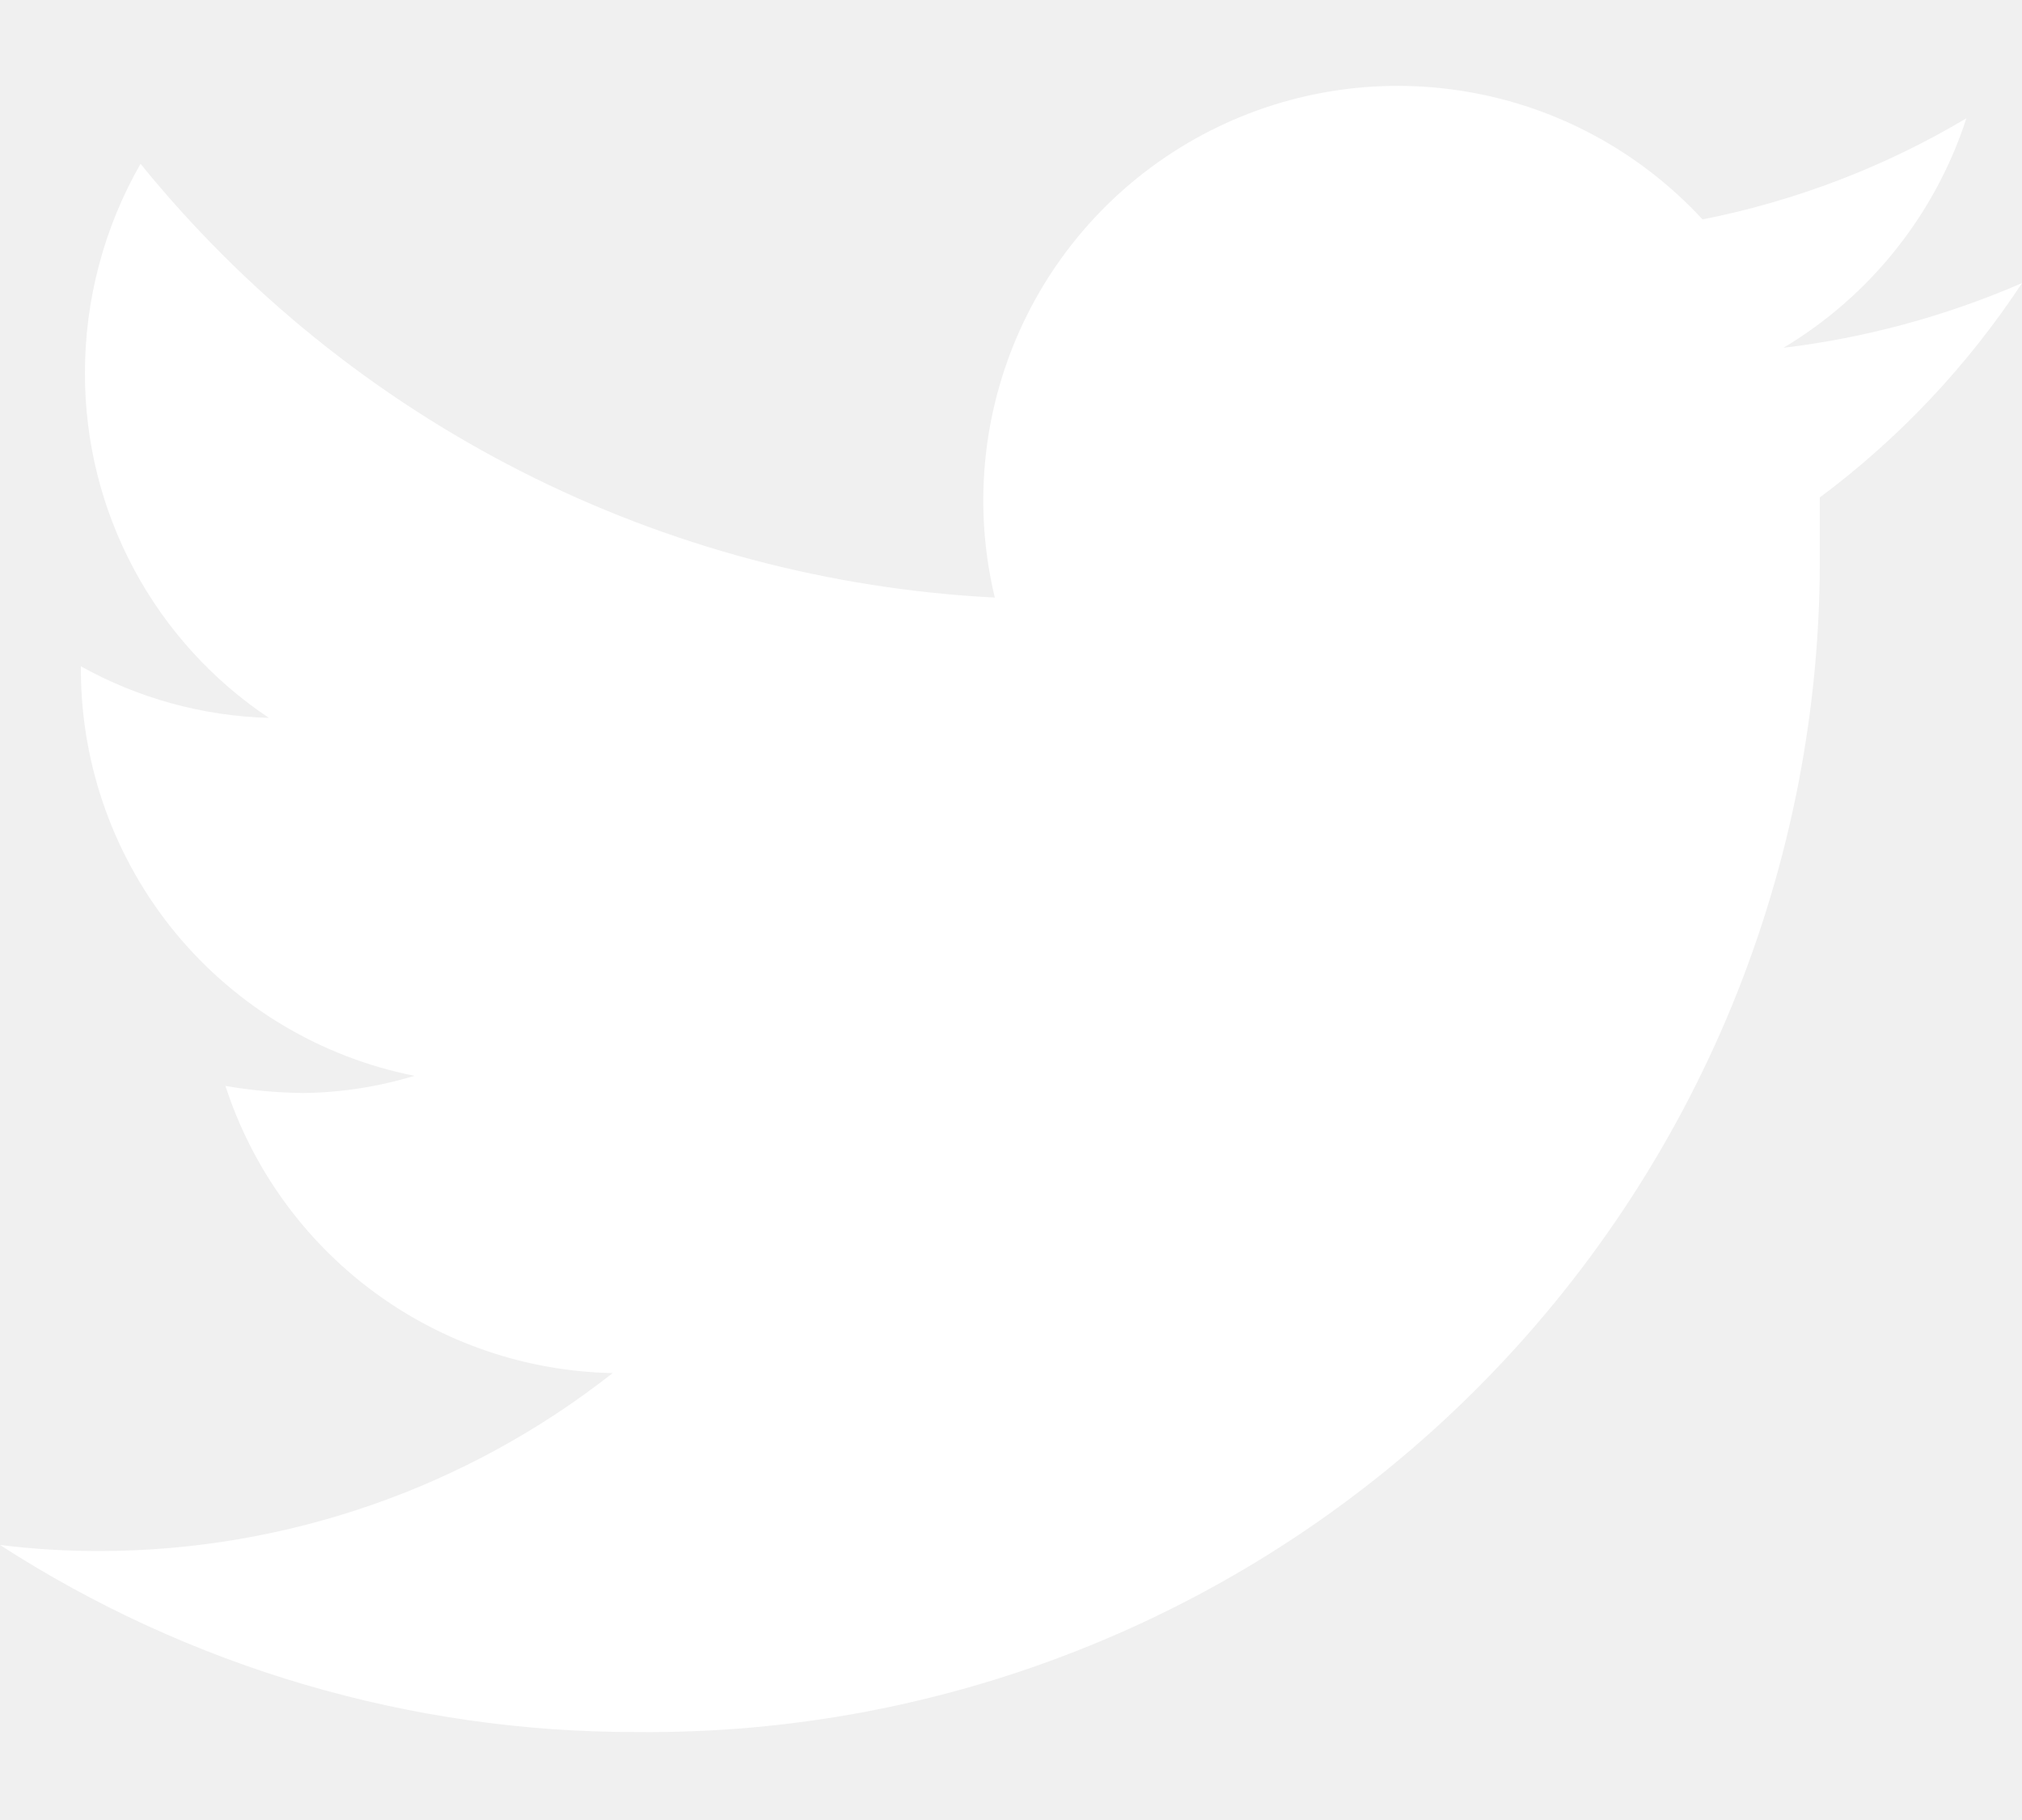
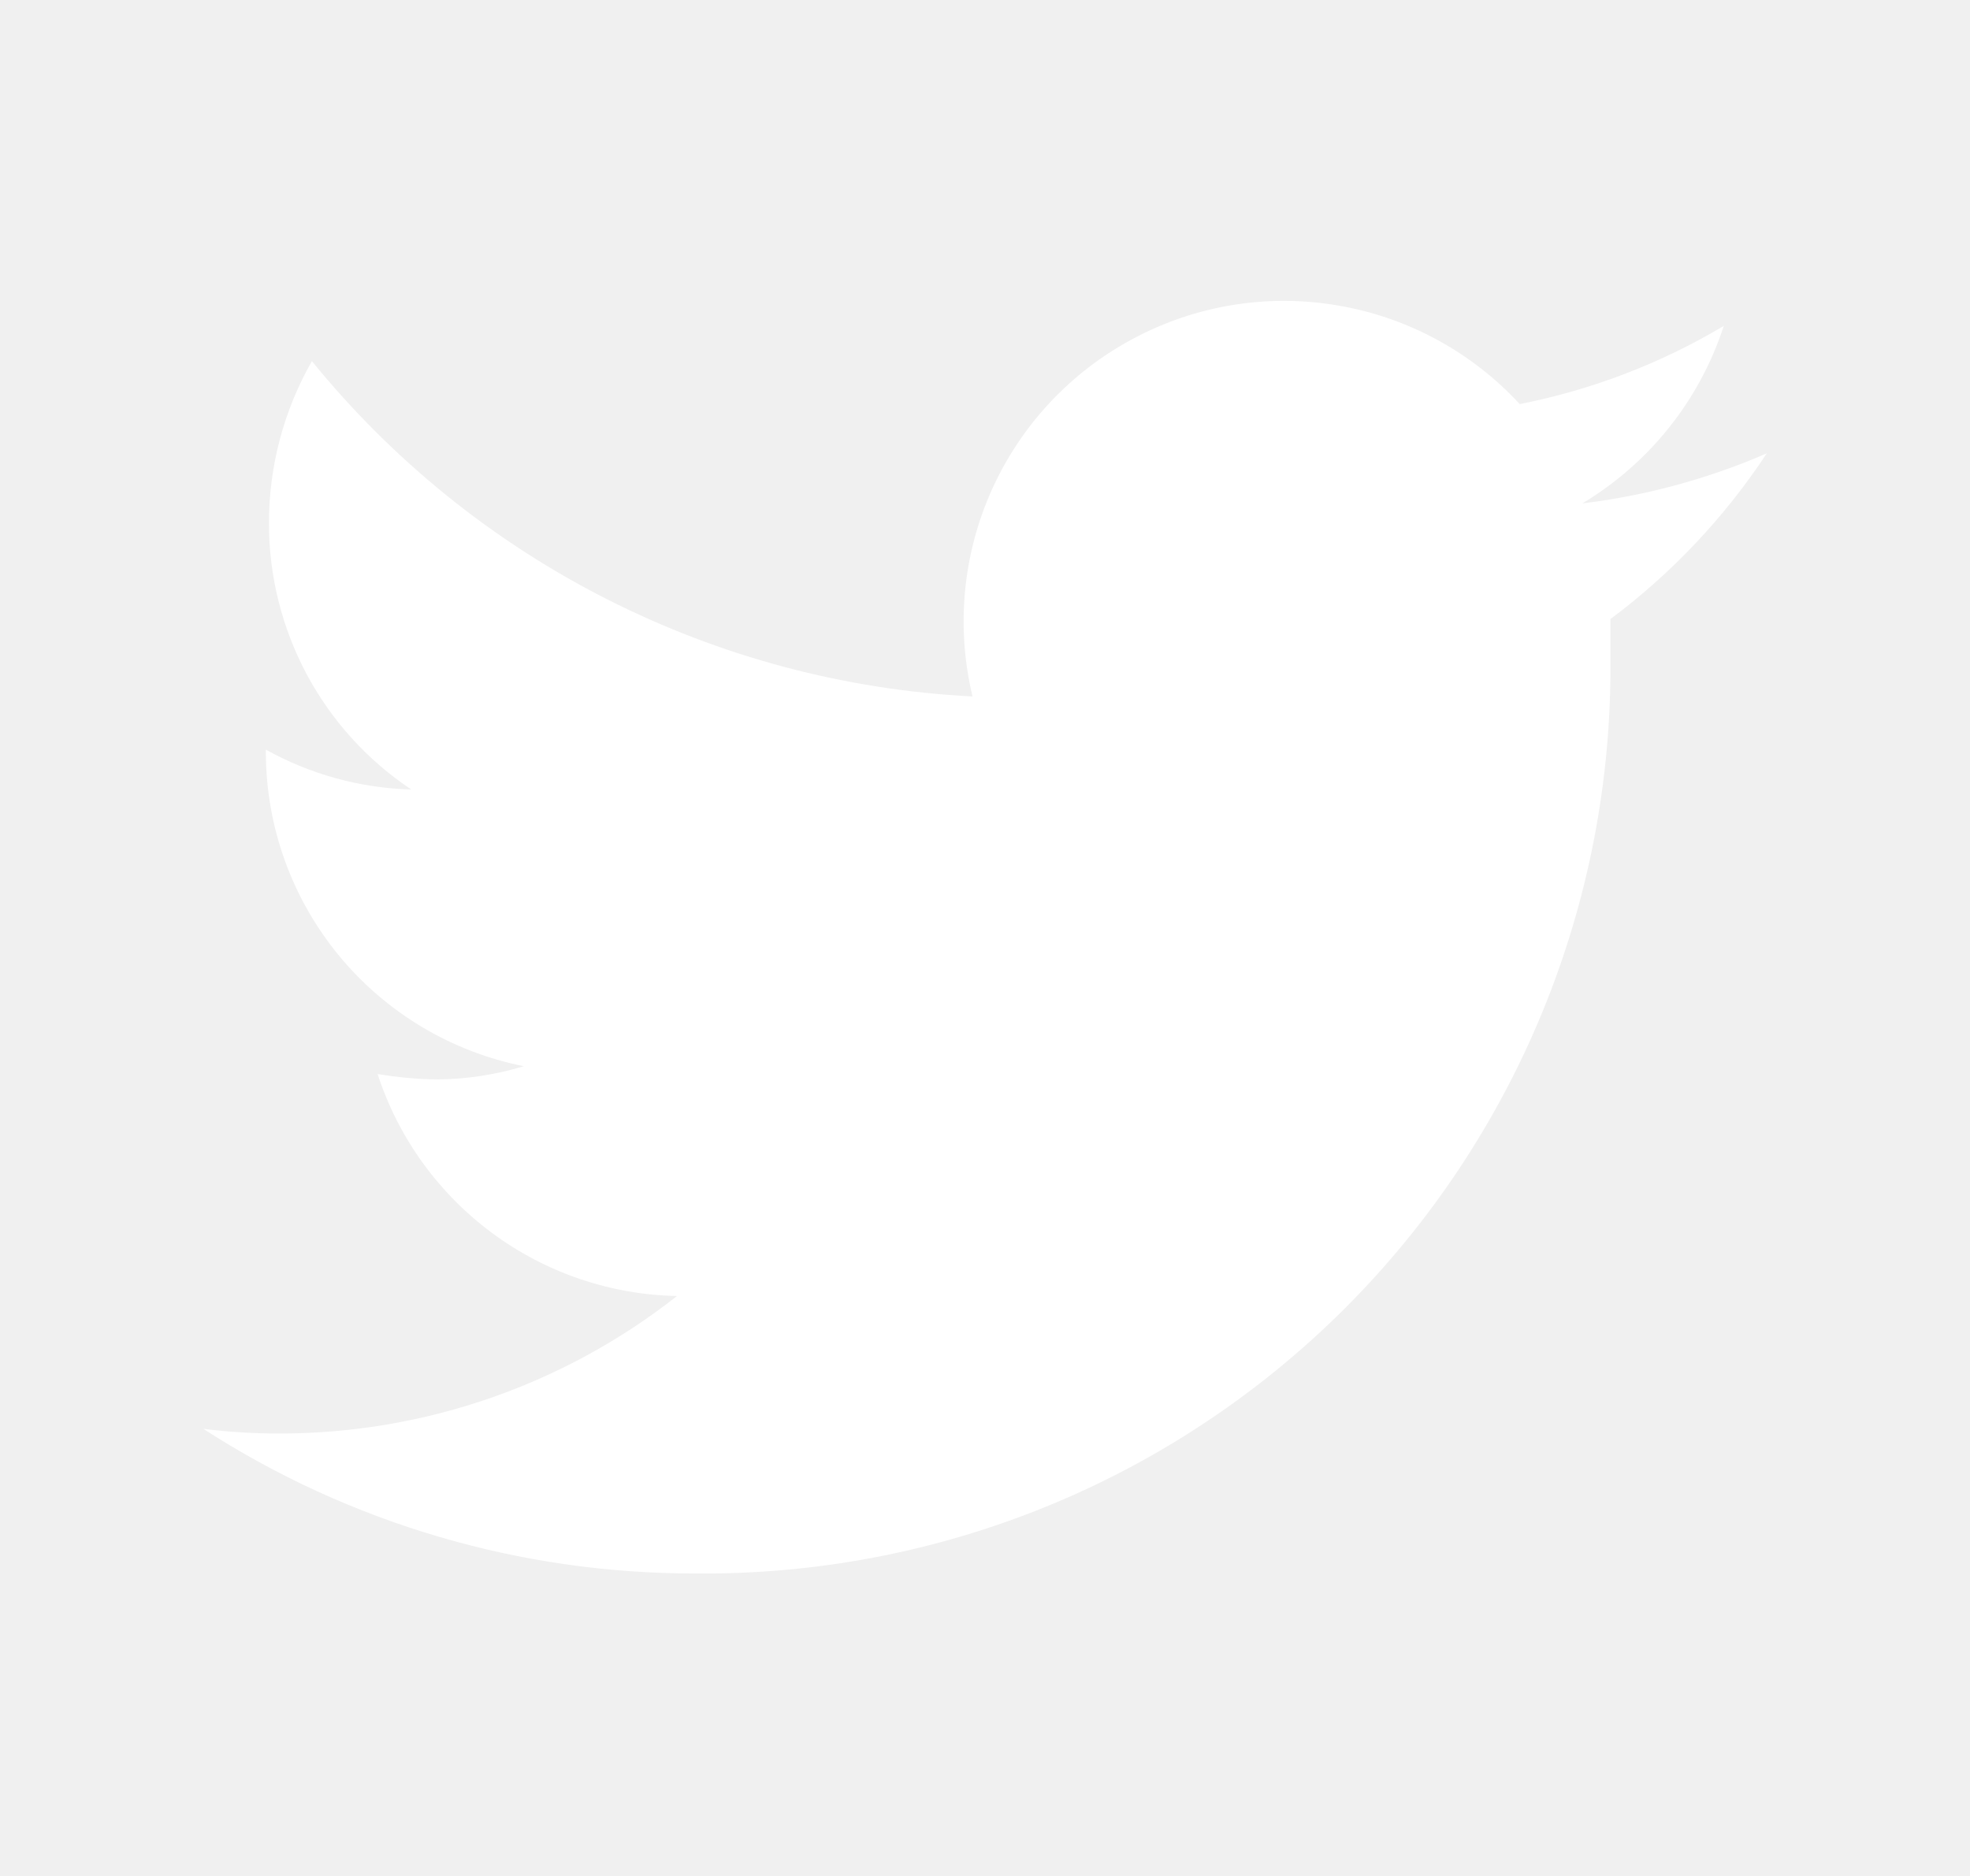
- <svg xmlns="http://www.w3.org/2000/svg" width="20" height="18" viewBox="0 0 20 18" fill="none">
-   <path d="M20 2.8C19.248 3.126 18.453 3.342 17.64 3.44C18.498 2.927 19.141 2.121 19.45 1.17C18.644 1.65 17.761 1.988 16.84 2.17C16.224 1.503 15.405 1.058 14.51 0.907C13.615 0.755 12.694 0.905 11.894 1.333C11.093 1.761 10.457 2.442 10.085 3.271C9.714 4.099 9.627 5.027 9.84 5.91C8.209 5.827 6.614 5.403 5.159 4.664C3.703 3.925 2.419 2.888 1.39 1.62C1.029 2.25 0.84 2.964 0.84 3.69C0.839 4.364 1.004 5.029 1.322 5.624C1.639 6.218 2.099 6.726 2.66 7.1C2.008 7.082 1.37 6.907 0.8 6.59V6.64C0.805 7.585 1.136 8.499 1.737 9.228C2.339 9.957 3.173 10.456 4.1 10.64C3.743 10.748 3.373 10.806 3 10.81C2.742 10.807 2.484 10.784 2.23 10.74C2.494 11.553 3.005 12.263 3.691 12.772C4.378 13.281 5.206 13.563 6.06 13.58C4.617 14.715 2.836 15.335 1 15.34C0.666 15.341 0.332 15.321 0 15.28C1.874 16.49 4.059 17.133 6.29 17.13C7.83 17.146 9.357 16.855 10.783 16.274C12.209 15.693 13.505 14.834 14.595 13.746C15.685 12.659 16.548 11.365 17.133 9.941C17.717 8.516 18.012 6.99 18 5.45C18 5.28 18 5.1 18 4.92C18.785 4.335 19.462 3.617 20 2.8Z" fill="white" />
+ <svg xmlns="http://www.w3.org/2000/svg" width="21" height="20" viewBox="0 0 21 20" fill="none">
+   <path d="M18.834 4.833C18.207 5.105 17.545 5.285 16.867 5.367C17.582 4.939 18.118 4.267 18.375 3.475C17.703 3.875 16.968 4.157 16.2 4.308C15.687 3.752 15.005 3.382 14.258 3.256C13.512 3.129 12.746 3.254 12.079 3.611C11.411 3.967 10.881 4.535 10.571 5.226C10.262 5.916 10.19 6.689 10.367 7.425C9.008 7.356 7.679 7.002 6.466 6.386C5.253 5.771 4.183 4.906 3.325 3.85C3.025 4.375 2.867 4.97 2.867 5.575C2.866 6.137 3.004 6.69 3.268 7.186C3.533 7.682 3.916 8.105 4.384 8.417C3.84 8.402 3.309 8.256 2.834 7.992V8.033C2.838 8.821 3.114 9.583 3.615 10.19C4.116 10.797 4.811 11.213 5.584 11.367C5.286 11.457 4.978 11.505 4.667 11.508C4.452 11.506 4.237 11.486 4.025 11.45C4.245 12.127 4.671 12.719 5.243 13.143C5.815 13.568 6.505 13.803 7.217 13.817C6.015 14.763 4.53 15.279 3 15.283C2.722 15.284 2.443 15.268 2.167 15.233C3.729 16.242 5.549 16.777 7.409 16.775C8.692 16.788 9.965 16.546 11.153 16.062C12.341 15.578 13.421 14.861 14.33 13.955C15.238 13.049 15.957 11.971 16.444 10.784C16.931 9.597 17.177 8.325 17.167 7.042C17.167 6.9 17.167 6.75 17.167 6.6C17.821 6.112 18.385 5.514 18.834 4.833Z" fill="white" />
</svg>
